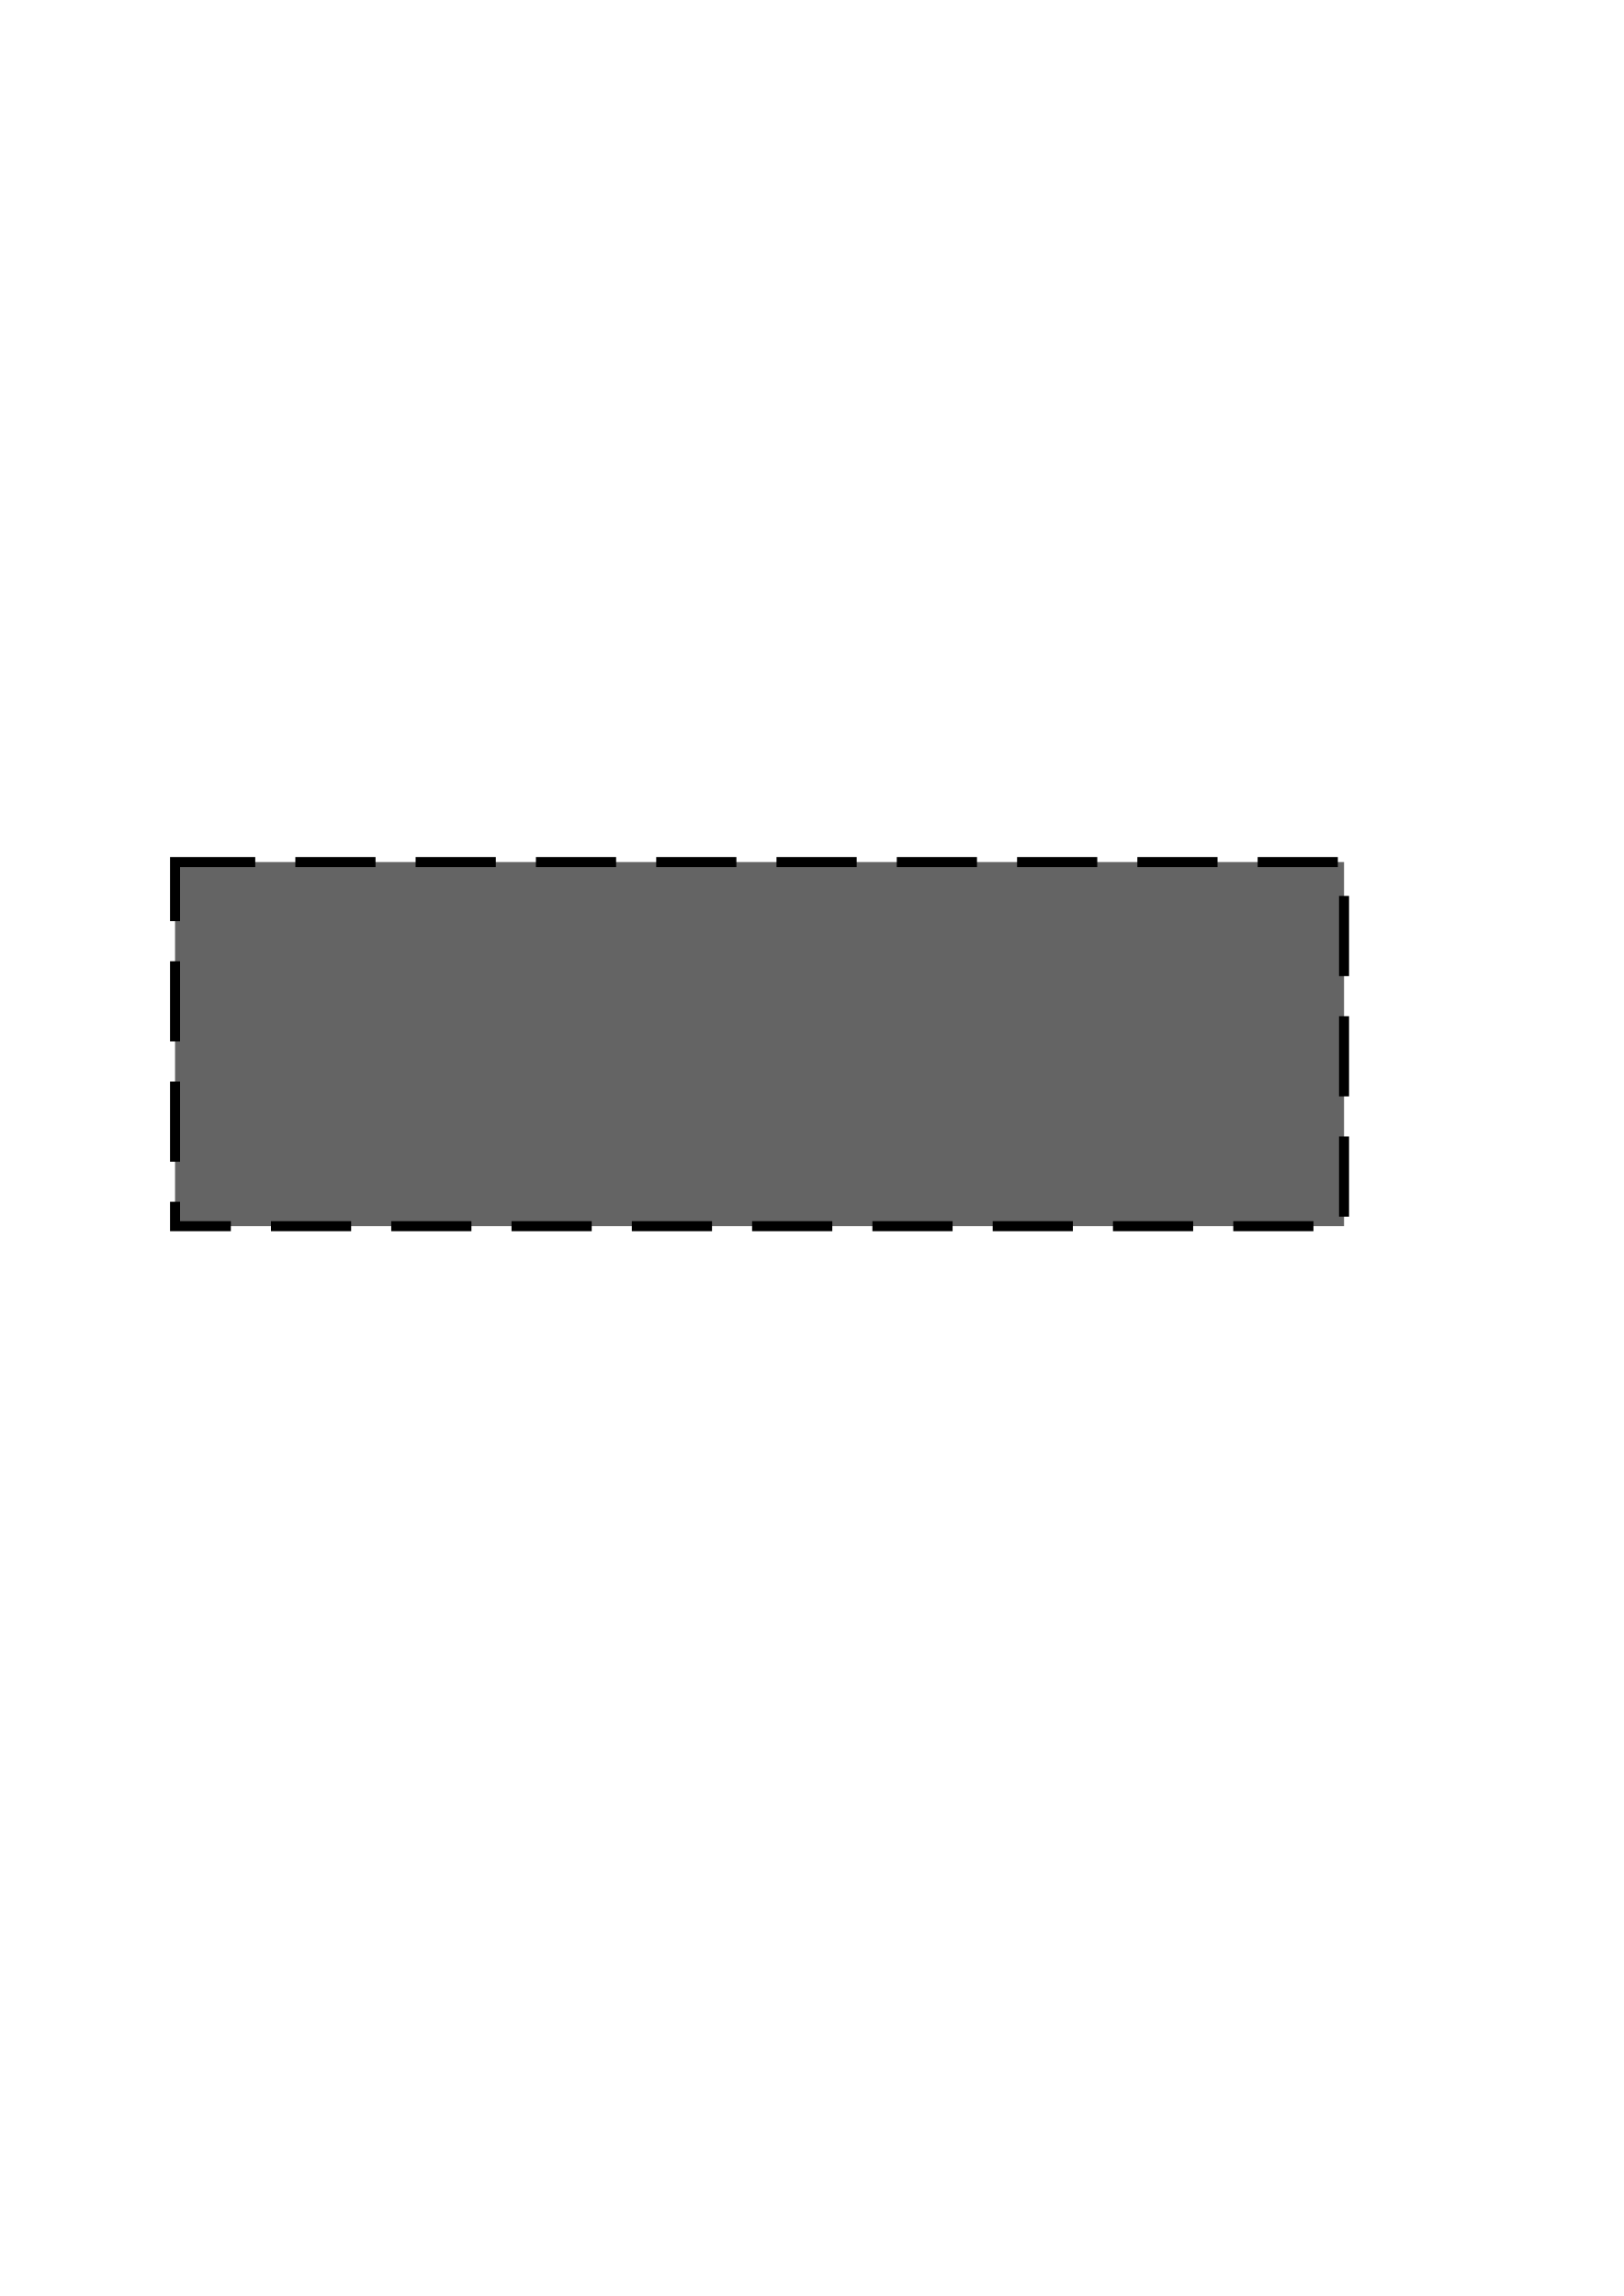
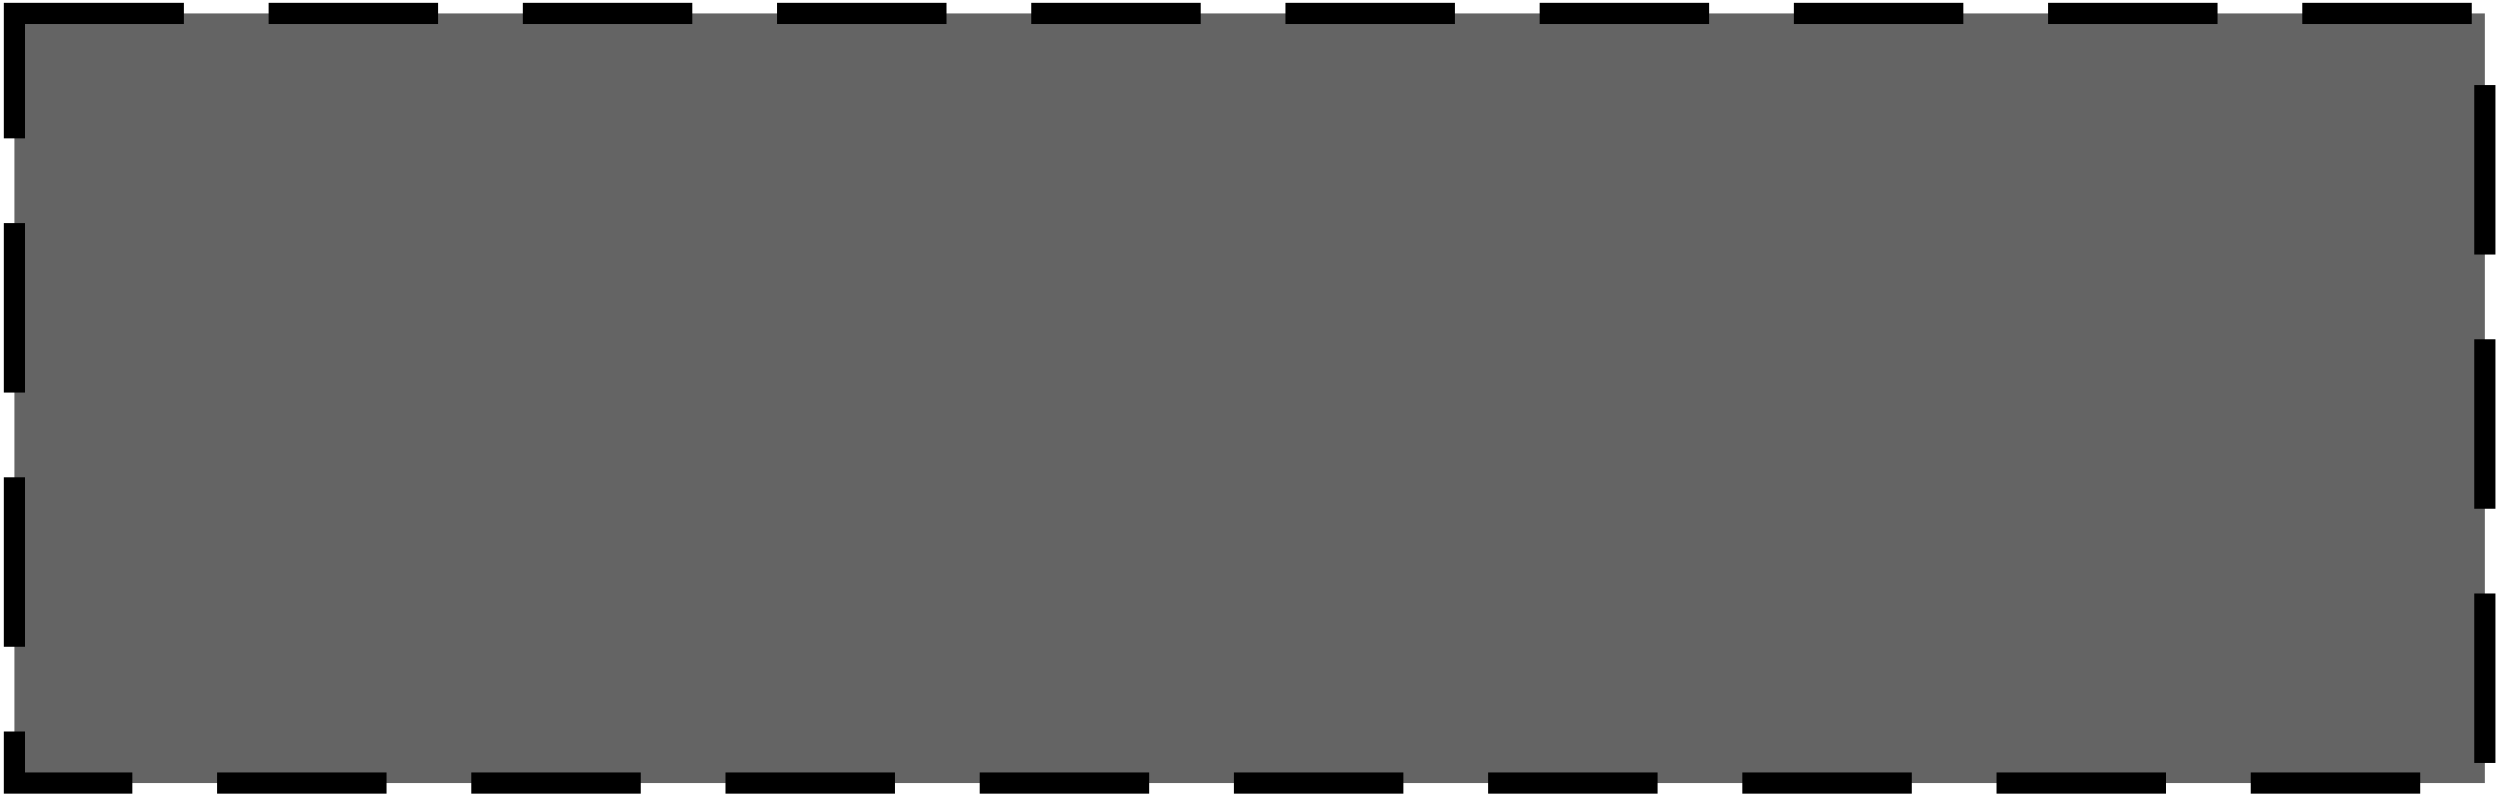
- <svg xmlns="http://www.w3.org/2000/svg" width="210mm" height="297mm" id="svg4290" version="1.1">
+ <svg xmlns="http://www.w3.org/2000/svg" width="153mm" height="49mm" id="svg4290" version="1.1">
  <defs id="defs4292" />
-   <g id="layer1">
-     <rect style="fill:#646464;fill-opacity:1;fill-rule:nonzero;stroke:#000000;stroke-width:4.9;stroke-linecap:butt;stroke-linejoin:miter;stroke-miterlimit:4;stroke-opacity:1;stroke-dasharray:39.2, 19.6;stroke-dashoffset:0" id="rect4813" width="571.429" height="178.02" x="85.566" y="421.457" />
+   <g id="layer1" transform="translate(0,-937.3228)">
+     <rect style="fill:#646464;fill-opacity:1;fill-rule:nonzero;stroke:#000000;stroke-width:4.9;stroke-linecap:butt;stroke-linejoin:miter;stroke-miterlimit:4;stroke-dasharray:39.2, 19.6;stroke-dashoffset:0;stroke-opacity:1" id="rect4813" width="571.429" height="178.02" x="3.334" y="940.428" />
  </g>
</svg>
